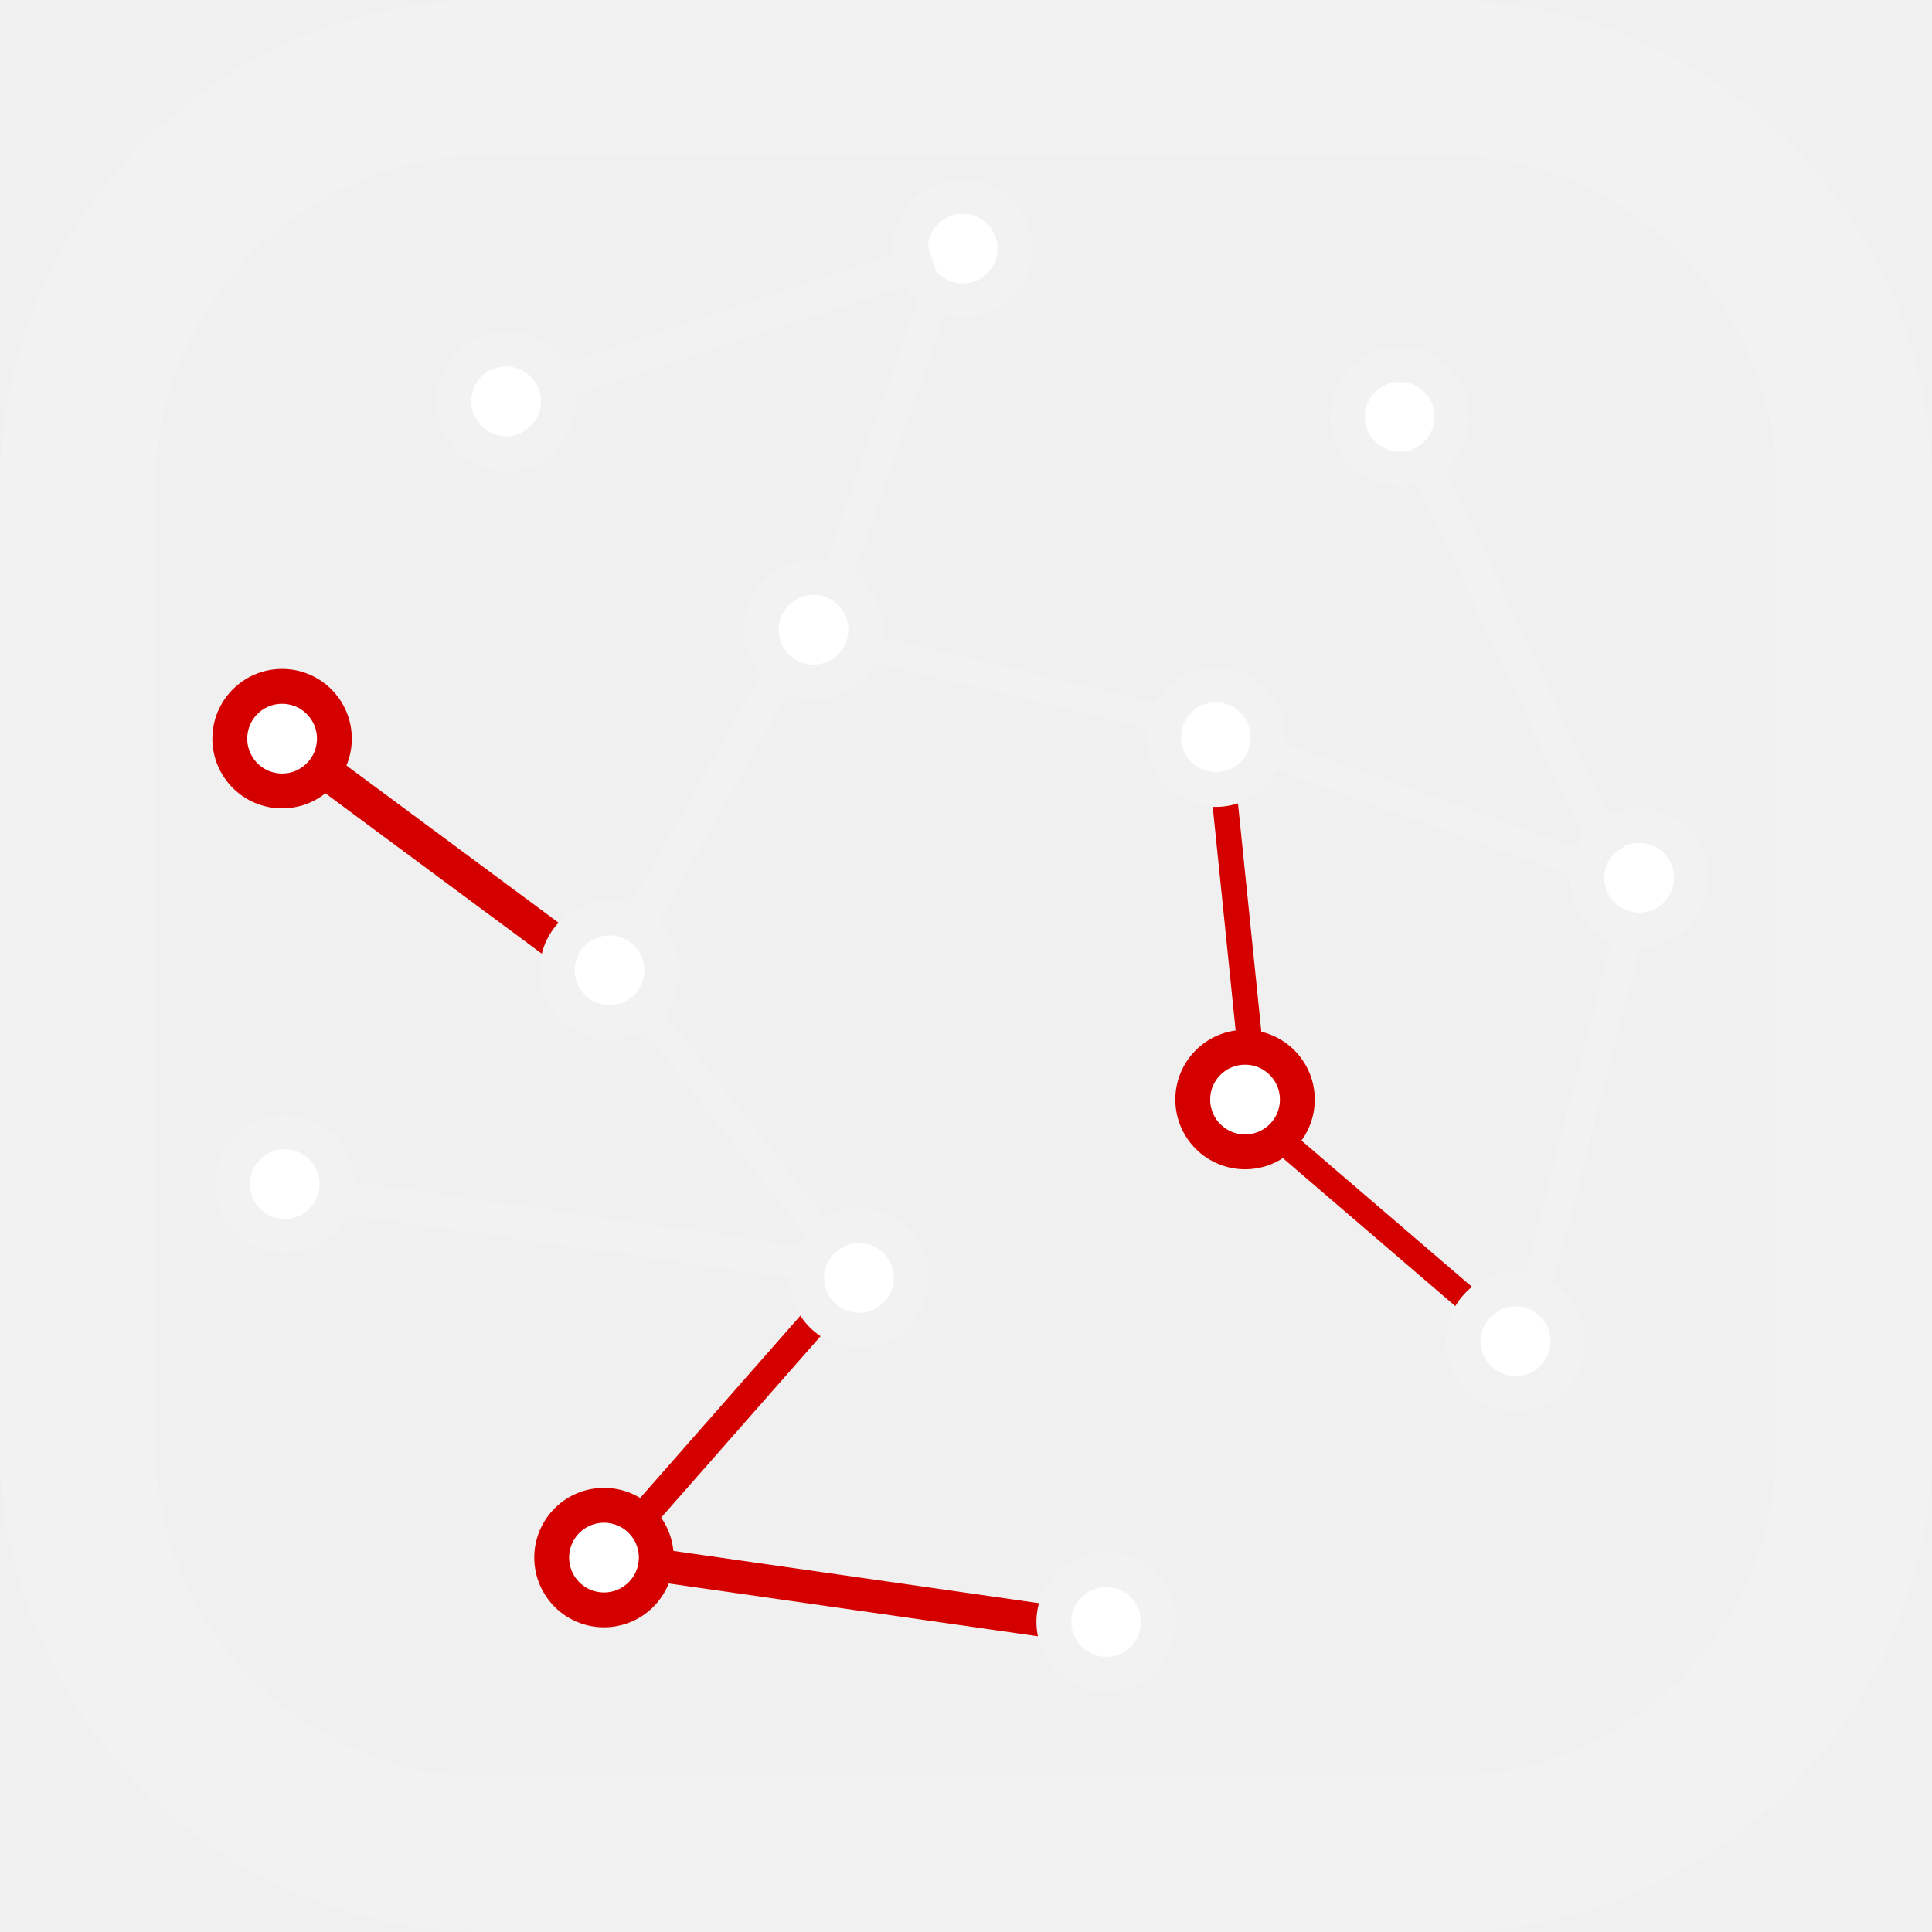
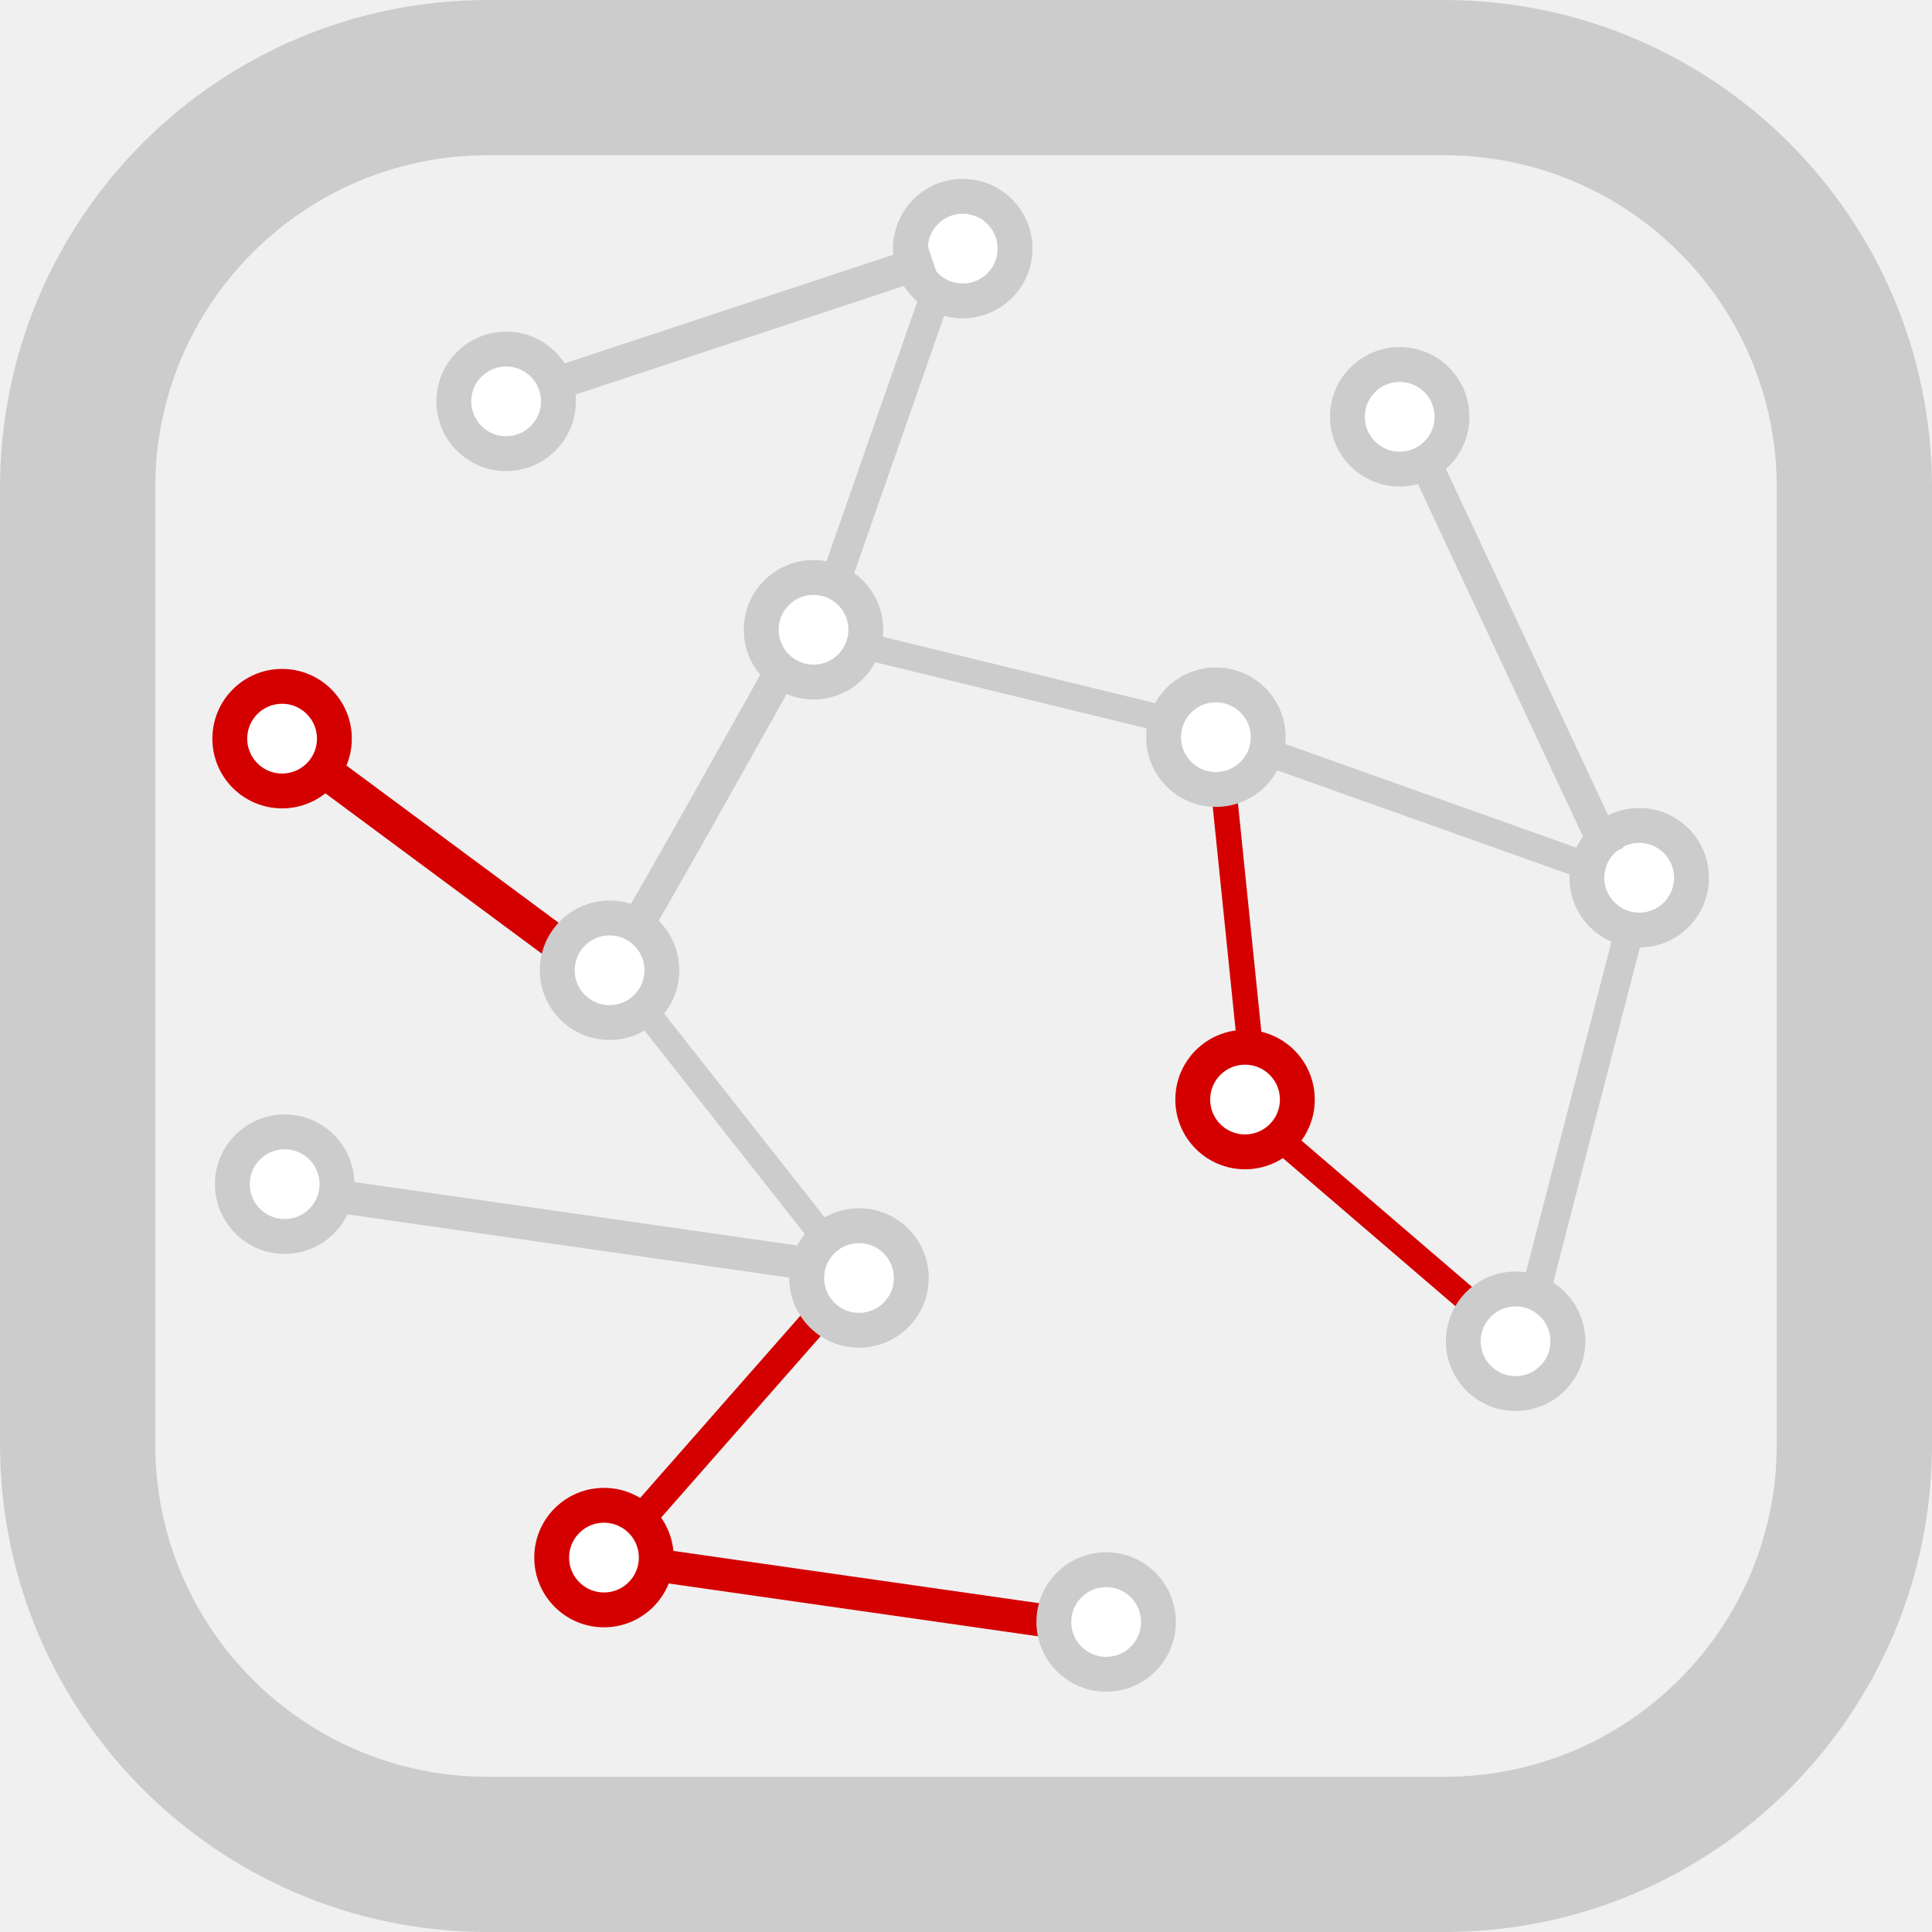
<svg xmlns="http://www.w3.org/2000/svg" width="48" height="48" viewBox="0 0 48 48" id="svg2" version="1.1">
  <defs id="defs4" />
  <g id="layer1" transform="translate(0,-1004.362)">
    <g id="g3441" transform="matrix(0.8661635,0,0,0.8661635,2.657788,137.1723)" style="fill:#ffffff;stroke:#4d4d4d">
      <circle r="1.5" cy="1032.724" cx="32.644" id="path3336-1-9" style="fill:#ffffff;fill-opacity:1;fill-rule:evenodd;stroke:#d40000;stroke-width:1px;stroke-linecap:butt;stroke-linejoin:miter;stroke-opacity:1" />
      <path id="path4271-3" d="m 32.816,1031.473 -0.816,-7.966" style="fill:#ffffff;fill-rule:evenodd;stroke:#d40000;stroke-width:0.73px;stroke-linecap:butt;stroke-linejoin:miter;stroke-opacity:1" />
      <path id="path4251" d="m 6.059,1023.165 7.26,5.38" style="fill:#ffffff;fill-rule:evenodd;stroke:#d40000;stroke-width:1;stroke-linecap:butt;stroke-linejoin:miter;stroke-miterlimit:4;stroke-dasharray:none;stroke-opacity:1" />
      <path id="path4261" d="m 20.578,1038.764 -5.469,6.221" style="fill:#ffffff;fill-rule:evenodd;stroke:#d40000;stroke-width:0.824px;stroke-linecap:butt;stroke-linejoin:miter;stroke-opacity:1" />
      <path id="path4263" d="m 27.216,1047.716 -11.726,-1.677" style="fill:#ffffff;fill-rule:evenodd;stroke:#d40000;stroke-width:0.944px;stroke-linecap:butt;stroke-linejoin:miter;stroke-opacity:1" />
-       <path id="path4298" d="m 21.504,1019.659 8.926,2.175" style="fill:#999999;fill-rule:evenodd;stroke:#f2f2f2;stroke-width:0.76px;stroke-linecap:butt;stroke-linejoin:miter;stroke-opacity:1;fill-opacity:1" />
+       <path id="path4298" d="m 21.504,1019.659 8.926,2.175" style="fill:#999999;fill-rule:evenodd;stroke:#cccccc;stroke-width:0.76px;stroke-linecap:butt;stroke-linejoin:miter;stroke-opacity:1;fill-opacity:1" />
      <path id="path4271-3-6" d="m 39.518,1038.891 -6.077,-5.215" style="fill:#ffffff;fill-rule:evenodd;stroke:#d40000;stroke-width:0.73px;stroke-linecap:butt;stroke-linejoin:miter;stroke-opacity:1" />
-       <circle r="1.5" cy="1008.316" cx="24.546" id="path3336" style="fill:#ffffff;fill-opacity:1;fill-rule:evenodd;stroke:#f2f2f2;stroke-width:1px;stroke-linecap:butt;stroke-linejoin:miter;stroke-opacity:1" />
-       <circle r="1.5" cy="1013.14" cx="37.08" id="path3336-3" style="fill:#ffffff;fill-opacity:1;fill-rule:evenodd;stroke:#f2f2f2;stroke-width:1px;stroke-linecap:butt;stroke-linejoin:miter;stroke-opacity:1" />
-       <circle r="1.5" cy="1026.362" cx="43.95" id="path3336-6" style="fill:#ffffff;fill-opacity:1;fill-rule:evenodd;stroke:#f2f2f2;stroke-width:1px;stroke-linecap:butt;stroke-linejoin:miter;stroke-opacity:1" />
-       <circle r="1.5" cy="1039.657" cx="40.404" id="path3336-7" style="fill:#ffffff;fill-opacity:1;fill-rule:evenodd;stroke:#f2f2f2;stroke-width:1px;stroke-linecap:butt;stroke-linejoin:miter;stroke-opacity:1" />
-       <circle r="1.5" cy="1047.709" cx="28.66" id="path3336-5" style="fill:#ffffff;fill-opacity:1;fill-rule:evenodd;stroke:#f2f2f2;stroke-width:1px;stroke-linecap:butt;stroke-linejoin:miter;stroke-opacity:1" />
+       <circle r="1.5" cy="1008.316" cx="24.546" id="path3336" style="fill:#ffffff;fill-opacity:1;fill-rule:evenodd;stroke:#cccccc;stroke-width:1px;stroke-linecap:butt;stroke-linejoin:miter;stroke-opacity:1" />
+       <circle r="1.5" cy="1013.14" cx="37.08" id="path3336-3" style="fill:#ffffff;fill-opacity:1;fill-rule:evenodd;stroke:#cccccc;stroke-width:1px;stroke-linecap:butt;stroke-linejoin:miter;stroke-opacity:1" />
+       <circle r="1.5" cy="1026.362" cx="43.95" id="path3336-6" style="fill:#ffffff;fill-opacity:1;fill-rule:evenodd;stroke:#cccccc;stroke-width:1px;stroke-linecap:butt;stroke-linejoin:miter;stroke-opacity:1" />
+       <circle r="1.5" cy="1039.657" cx="40.404" id="path3336-7" style="fill:#ffffff;fill-opacity:1;fill-rule:evenodd;stroke:#cccccc;stroke-width:1px;stroke-linecap:butt;stroke-linejoin:miter;stroke-opacity:1" />
+       <circle r="1.5" cy="1047.709" cx="28.66" id="path3336-5" style="fill:#ffffff;fill-opacity:1;fill-rule:evenodd;stroke:#cccccc;stroke-width:1px;stroke-linecap:butt;stroke-linejoin:miter;stroke-opacity:1" />
      <circle r="1.5" cy="1045.862" cx="14.256" id="path3336-35" style="fill:#ffffff;fill-opacity:1;fill-rule:evenodd;stroke:#d40000;stroke-width:1px;stroke-linecap:butt;stroke-linejoin:miter;stroke-opacity:1" />
-       <circle r="1.5" cy="1035.151" cx="5.097" id="path3336-62" style="fill:#ffffff;fill-opacity:1;fill-rule:evenodd;stroke:#f2f2f2;stroke-width:1px;stroke-linecap:butt;stroke-linejoin:miter;stroke-opacity:1" />
+       <circle r="1.5" cy="1035.151" cx="5.097" id="path3336-62" style="fill:#ffffff;fill-opacity:1;fill-rule:evenodd;stroke:#cccccc;stroke-width:1px;stroke-linecap:butt;stroke-linejoin:miter;stroke-opacity:1" />
      <circle r="1.5" cy="1022.372" cx="5.023" id="path3336-9" style="fill:#ffffff;fill-opacity:1;fill-rule:evenodd;stroke:#d40000;stroke-width:1px;stroke-linecap:butt;stroke-linejoin:miter;stroke-opacity:1" />
-       <circle r="1.5" cy="1012.697" cx="11.449" id="path3336-1" style="fill:#ffffff;fill-opacity:1;fill-rule:evenodd;stroke:#f2f2f2;stroke-width:1px;stroke-linecap:butt;stroke-linejoin:miter;stroke-opacity:1" />
-       <circle r="1.5" cy="1019.248" cx="20.266" id="path3336-1-7" style="fill:#ffffff;fill-opacity:1;fill-rule:evenodd;stroke:#f2f2f2;stroke-width:1px;stroke-linecap:butt;stroke-linejoin:miter;stroke-opacity:1" />
-       <circle r="1.5" cy="1022.33" cx="31.808" id="path3336-1-0" style="fill:#ffffff;fill-opacity:1;fill-rule:evenodd;stroke:#f2f2f2;stroke-width:1px;stroke-linecap:butt;stroke-linejoin:miter;stroke-opacity:1" />
-       <circle r="1.5" cy="1037.842" cx="21.571" id="path3336-1-3" style="fill:#ffffff;fill-opacity:1;fill-rule:evenodd;stroke:#f2f2f2;stroke-width:1px;stroke-linecap:butt;stroke-linejoin:miter;stroke-opacity:1" />
-       <circle r="1.5" cy="1029.015" cx="14.416" id="path3336-1-6" style="fill:#ffffff;fill-opacity:1;fill-rule:evenodd;stroke:#f2f2f2;stroke-width:1px;stroke-linecap:butt;stroke-linejoin:miter;stroke-opacity:1" />
-       <path id="path4253" d="m 15.089,1027.915 c 0.301,-0.423 4.26,-7.514 4.26,-7.514" style="fill:#ffffff;fill-rule:evenodd;stroke:#f2f2f2;stroke-width:0.929px;stroke-linecap:butt;stroke-linejoin:miter;stroke-opacity:1" />
-       <path id="path4255" d="m 20.868,1017.934 3.021,-8.641" style="fill:#ffffff;fill-rule:evenodd;stroke:#f2f2f2;stroke-width:0.863px;stroke-linecap:butt;stroke-linejoin:miter;stroke-opacity:1" />
-       <path id="path4257" d="m 12.721,1012.241 10.948,-3.621" style="fill:#ffffff;fill-rule:evenodd;stroke:#f2f2f2;stroke-width:0.947px;stroke-linecap:butt;stroke-linejoin:miter;stroke-opacity:1" />
-       <path id="path4259" d="m 6.334,1035.459 13.949,1.998" style="fill:#ffffff;fill-rule:evenodd;stroke:#f2f2f2;stroke-width:0.945px;stroke-linecap:butt;stroke-linejoin:miter;stroke-opacity:1" />
-       <path id="path4269" d="m 37.75,1014.308 5.332,11.387" style="fill:#ffffff;fill-rule:evenodd;stroke:#f2f2f2;stroke-width:0.911px;stroke-linecap:butt;stroke-linejoin:miter;stroke-opacity:1" />
-       <path id="path4271" d="m 42.585,1026.073 -9.427,-3.356" style="fill:#ffffff;fill-rule:evenodd;stroke:#f2f2f2;stroke-width:0.79px;stroke-linecap:butt;stroke-linejoin:miter;stroke-opacity:1" />
-       <path id="path4275" d="m 40.916,1038.507 2.795,-10.807" style="fill:#ffffff;fill-rule:evenodd;stroke:#f2f2f2;stroke-width:0.831px;stroke-linecap:butt;stroke-linejoin:miter;stroke-opacity:1" />
-       <path id="path4277" d="m 15.417,1030.142 5.111,6.487" style="fill:#ffffff;fill-rule:evenodd;stroke:#f2f2f2;stroke-width:0.743px;stroke-linecap:butt;stroke-linejoin:miter;stroke-opacity:1" />
+       <circle r="1.5" cy="1012.697" cx="11.449" id="path3336-1" style="fill:#ffffff;fill-opacity:1;fill-rule:evenodd;stroke:#cccccc;stroke-width:1px;stroke-linecap:butt;stroke-linejoin:miter;stroke-opacity:1" />
+       <circle r="1.5" cy="1019.248" cx="20.266" id="path3336-1-7" style="fill:#ffffff;fill-opacity:1;fill-rule:evenodd;stroke:#cccccc;stroke-width:1px;stroke-linecap:butt;stroke-linejoin:miter;stroke-opacity:1" />
+       <circle r="1.5" cy="1022.33" cx="31.808" id="path3336-1-0" style="fill:#ffffff;fill-opacity:1;fill-rule:evenodd;stroke:#cccccc;stroke-width:1px;stroke-linecap:butt;stroke-linejoin:miter;stroke-opacity:1" />
+       <circle r="1.5" cy="1037.842" cx="21.571" id="path3336-1-3" style="fill:#ffffff;fill-opacity:1;fill-rule:evenodd;stroke:#cccccc;stroke-width:1px;stroke-linecap:butt;stroke-linejoin:miter;stroke-opacity:1" />
+       <circle r="1.5" cy="1029.015" cx="14.416" id="path3336-1-6" style="fill:#ffffff;fill-opacity:1;fill-rule:evenodd;stroke:#cccccc;stroke-width:1px;stroke-linecap:butt;stroke-linejoin:miter;stroke-opacity:1" />
+       <path id="path4253" d="m 15.089,1027.915 c 0.301,-0.423 4.26,-7.514 4.26,-7.514" style="fill:#ffffff;fill-rule:evenodd;stroke:#cccccc;stroke-width:0.929px;stroke-linecap:butt;stroke-linejoin:miter;stroke-opacity:1" />
+       <path id="path4255" d="m 20.868,1017.934 3.021,-8.641" style="fill:#ffffff;fill-rule:evenodd;stroke:#cccccc;stroke-width:0.863px;stroke-linecap:butt;stroke-linejoin:miter;stroke-opacity:1" />
+       <path id="path4257" d="m 12.721,1012.241 10.948,-3.621" style="fill:#ffffff;fill-rule:evenodd;stroke:#cccccc;stroke-width:0.947px;stroke-linecap:butt;stroke-linejoin:miter;stroke-opacity:1" />
+       <path id="path4259" d="m 6.334,1035.459 13.949,1.998" style="fill:#ffffff;fill-rule:evenodd;stroke:#cccccc;stroke-width:0.945px;stroke-linecap:butt;stroke-linejoin:miter;stroke-opacity:1" />
+       <path id="path4269" d="m 37.75,1014.308 5.332,11.387" style="fill:#ffffff;fill-rule:evenodd;stroke:#cccccc;stroke-width:0.911px;stroke-linecap:butt;stroke-linejoin:miter;stroke-opacity:1" />
+       <path id="path4271" d="m 42.585,1026.073 -9.427,-3.356" style="fill:#ffffff;fill-rule:evenodd;stroke:#cccccc;stroke-width:0.79px;stroke-linecap:butt;stroke-linejoin:miter;stroke-opacity:1" />
+       <path id="path4275" d="m 40.916,1038.507 2.795,-10.807" style="fill:#ffffff;fill-rule:evenodd;stroke:#cccccc;stroke-width:0.831px;stroke-linecap:butt;stroke-linejoin:miter;stroke-opacity:1" />
+       <path id="path4277" d="m 15.417,1030.142 5.111,6.487" style="fill:#ffffff;fill-rule:evenodd;stroke:#cccccc;stroke-width:0.743px;stroke-linecap:butt;stroke-linejoin:miter;stroke-opacity:1" />
    </g>
-     <rect style="fill:none;fill-opacity:0.85;stroke:#f2f2f2;stroke-width:3.857;stroke-linejoin:round;stroke-miterlimit:4;stroke-dasharray:none" id="rect4136" width="44.143" height="44.143" x="1.929" y="1006.291" ry="10.187" />
+     <rect style="fill:none;fill-opacity:0.85;stroke:#cccccc;stroke-width:3.857;stroke-linejoin:round;stroke-miterlimit:4;stroke-dasharray:none" id="rect4136" width="44.143" height="44.143" x="1.929" y="1006.291" ry="10.187" />
  </g>
</svg>
